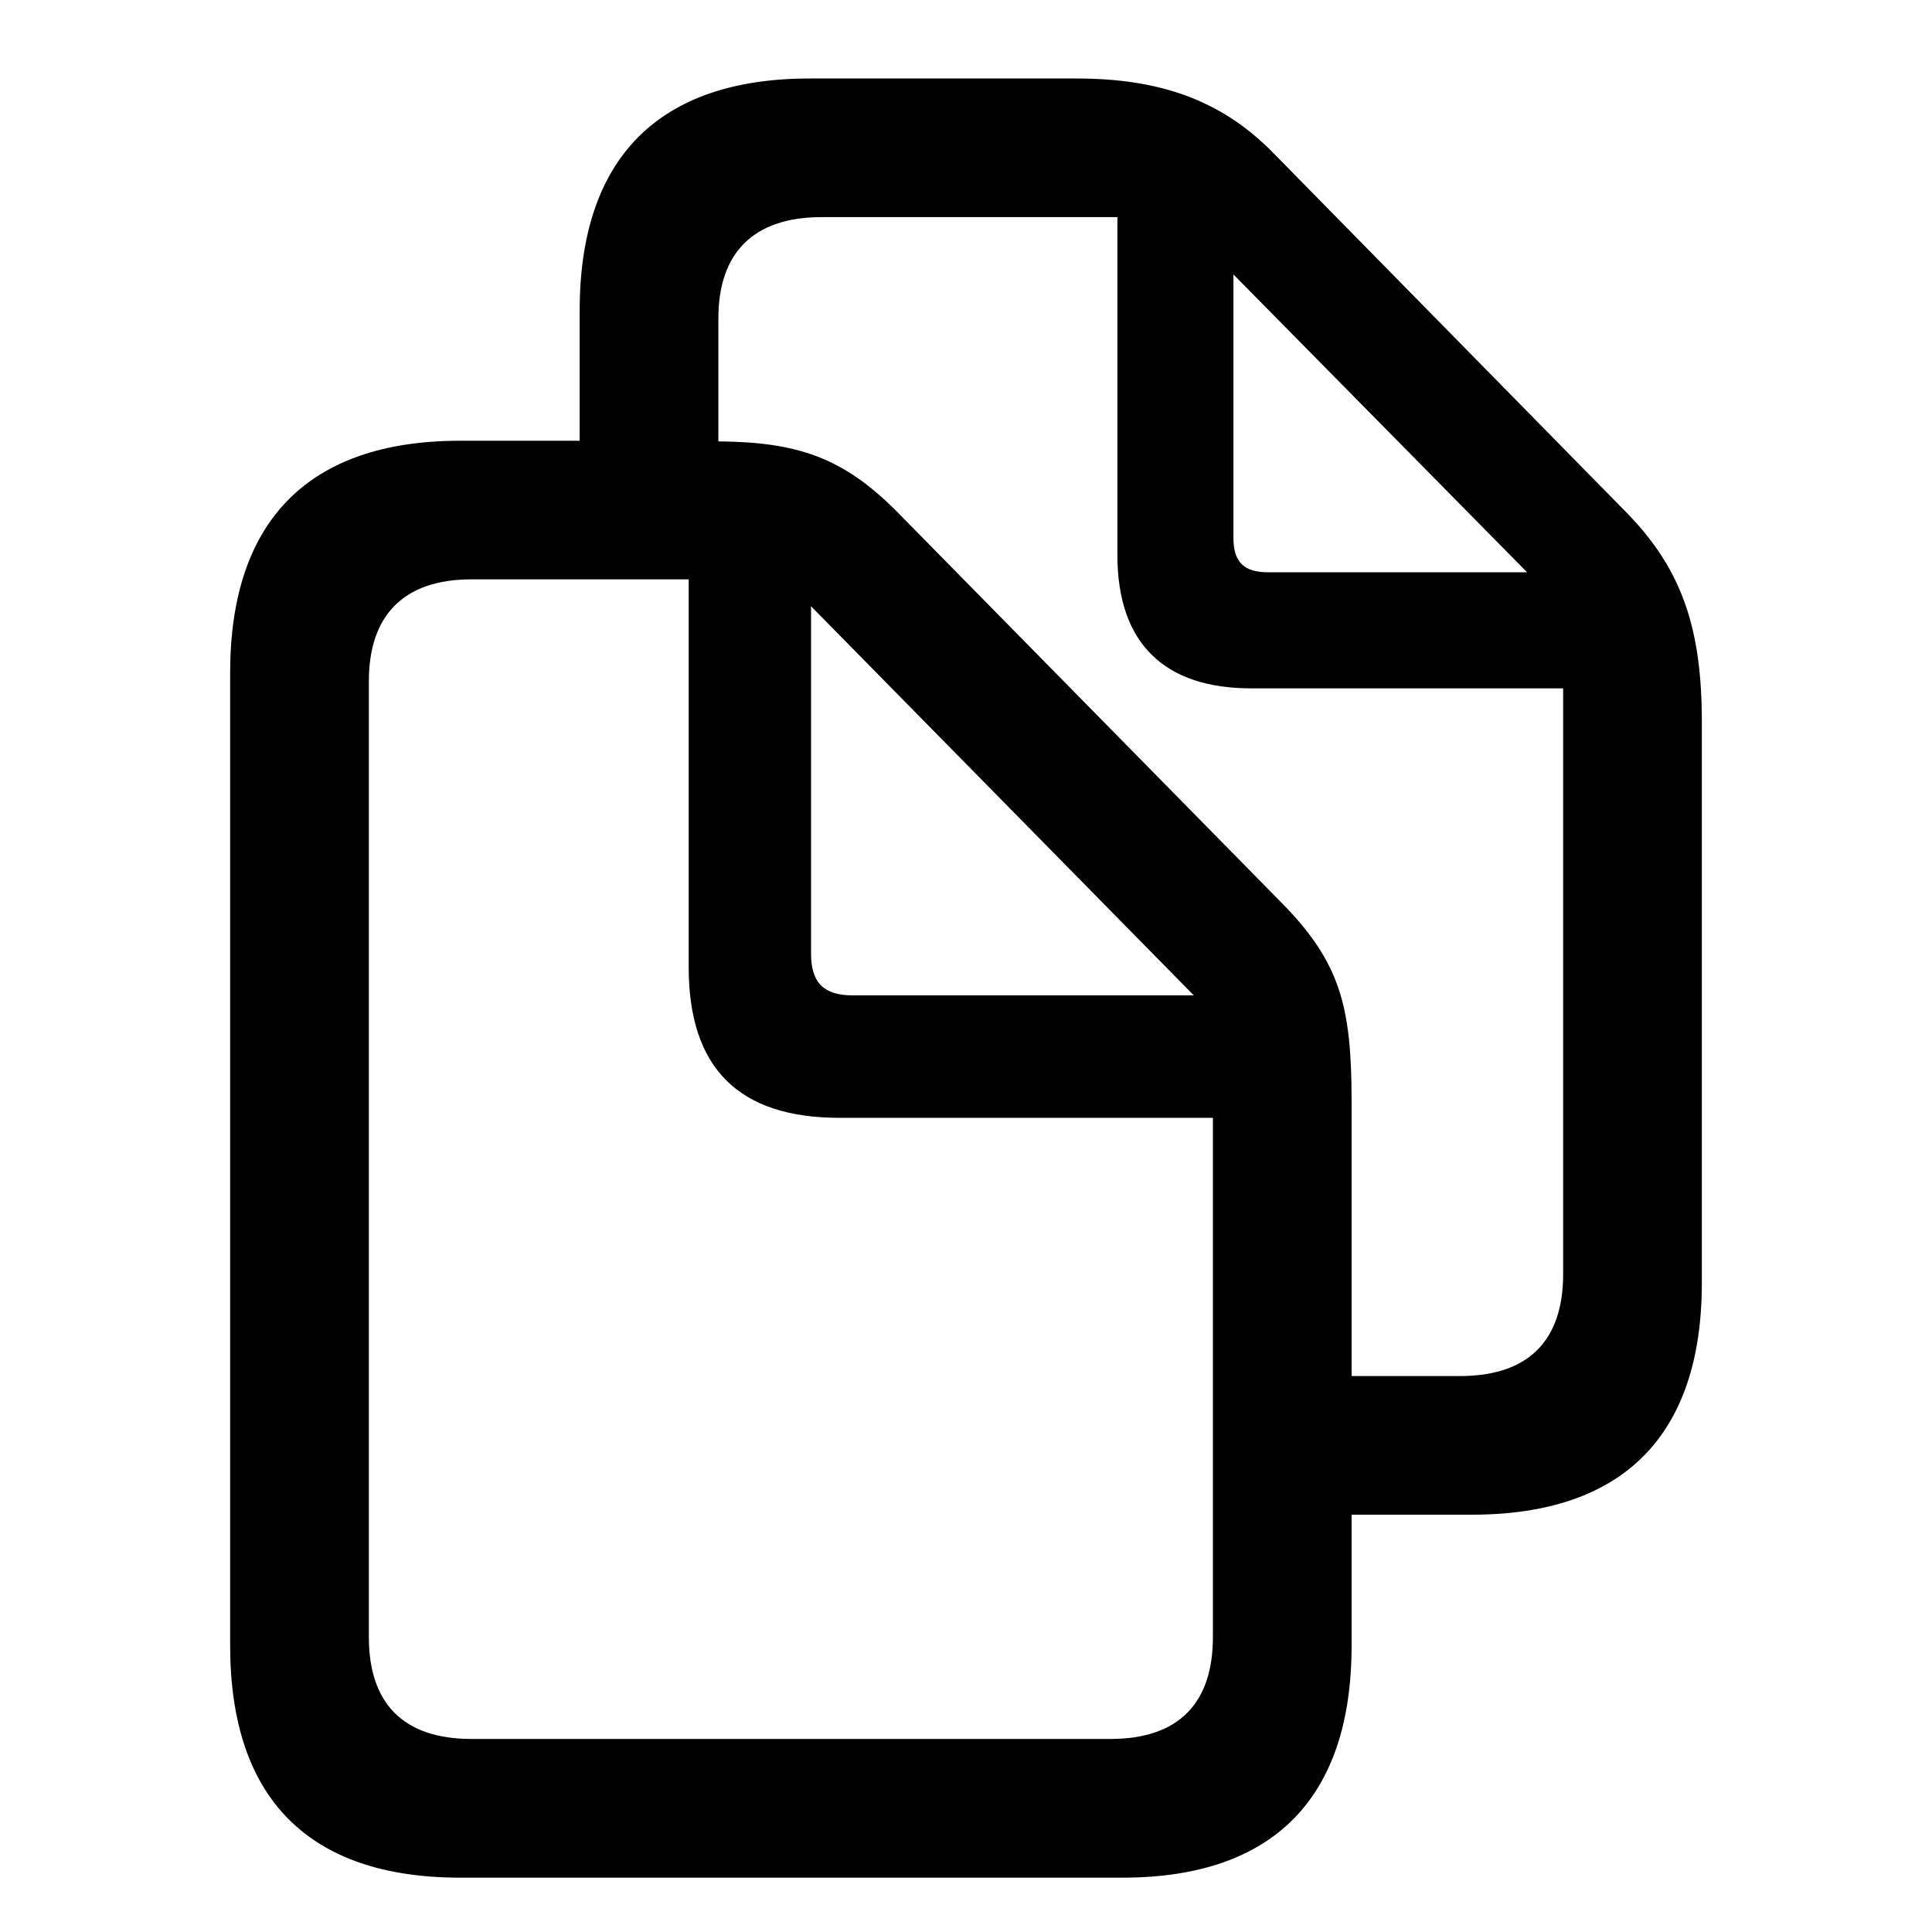
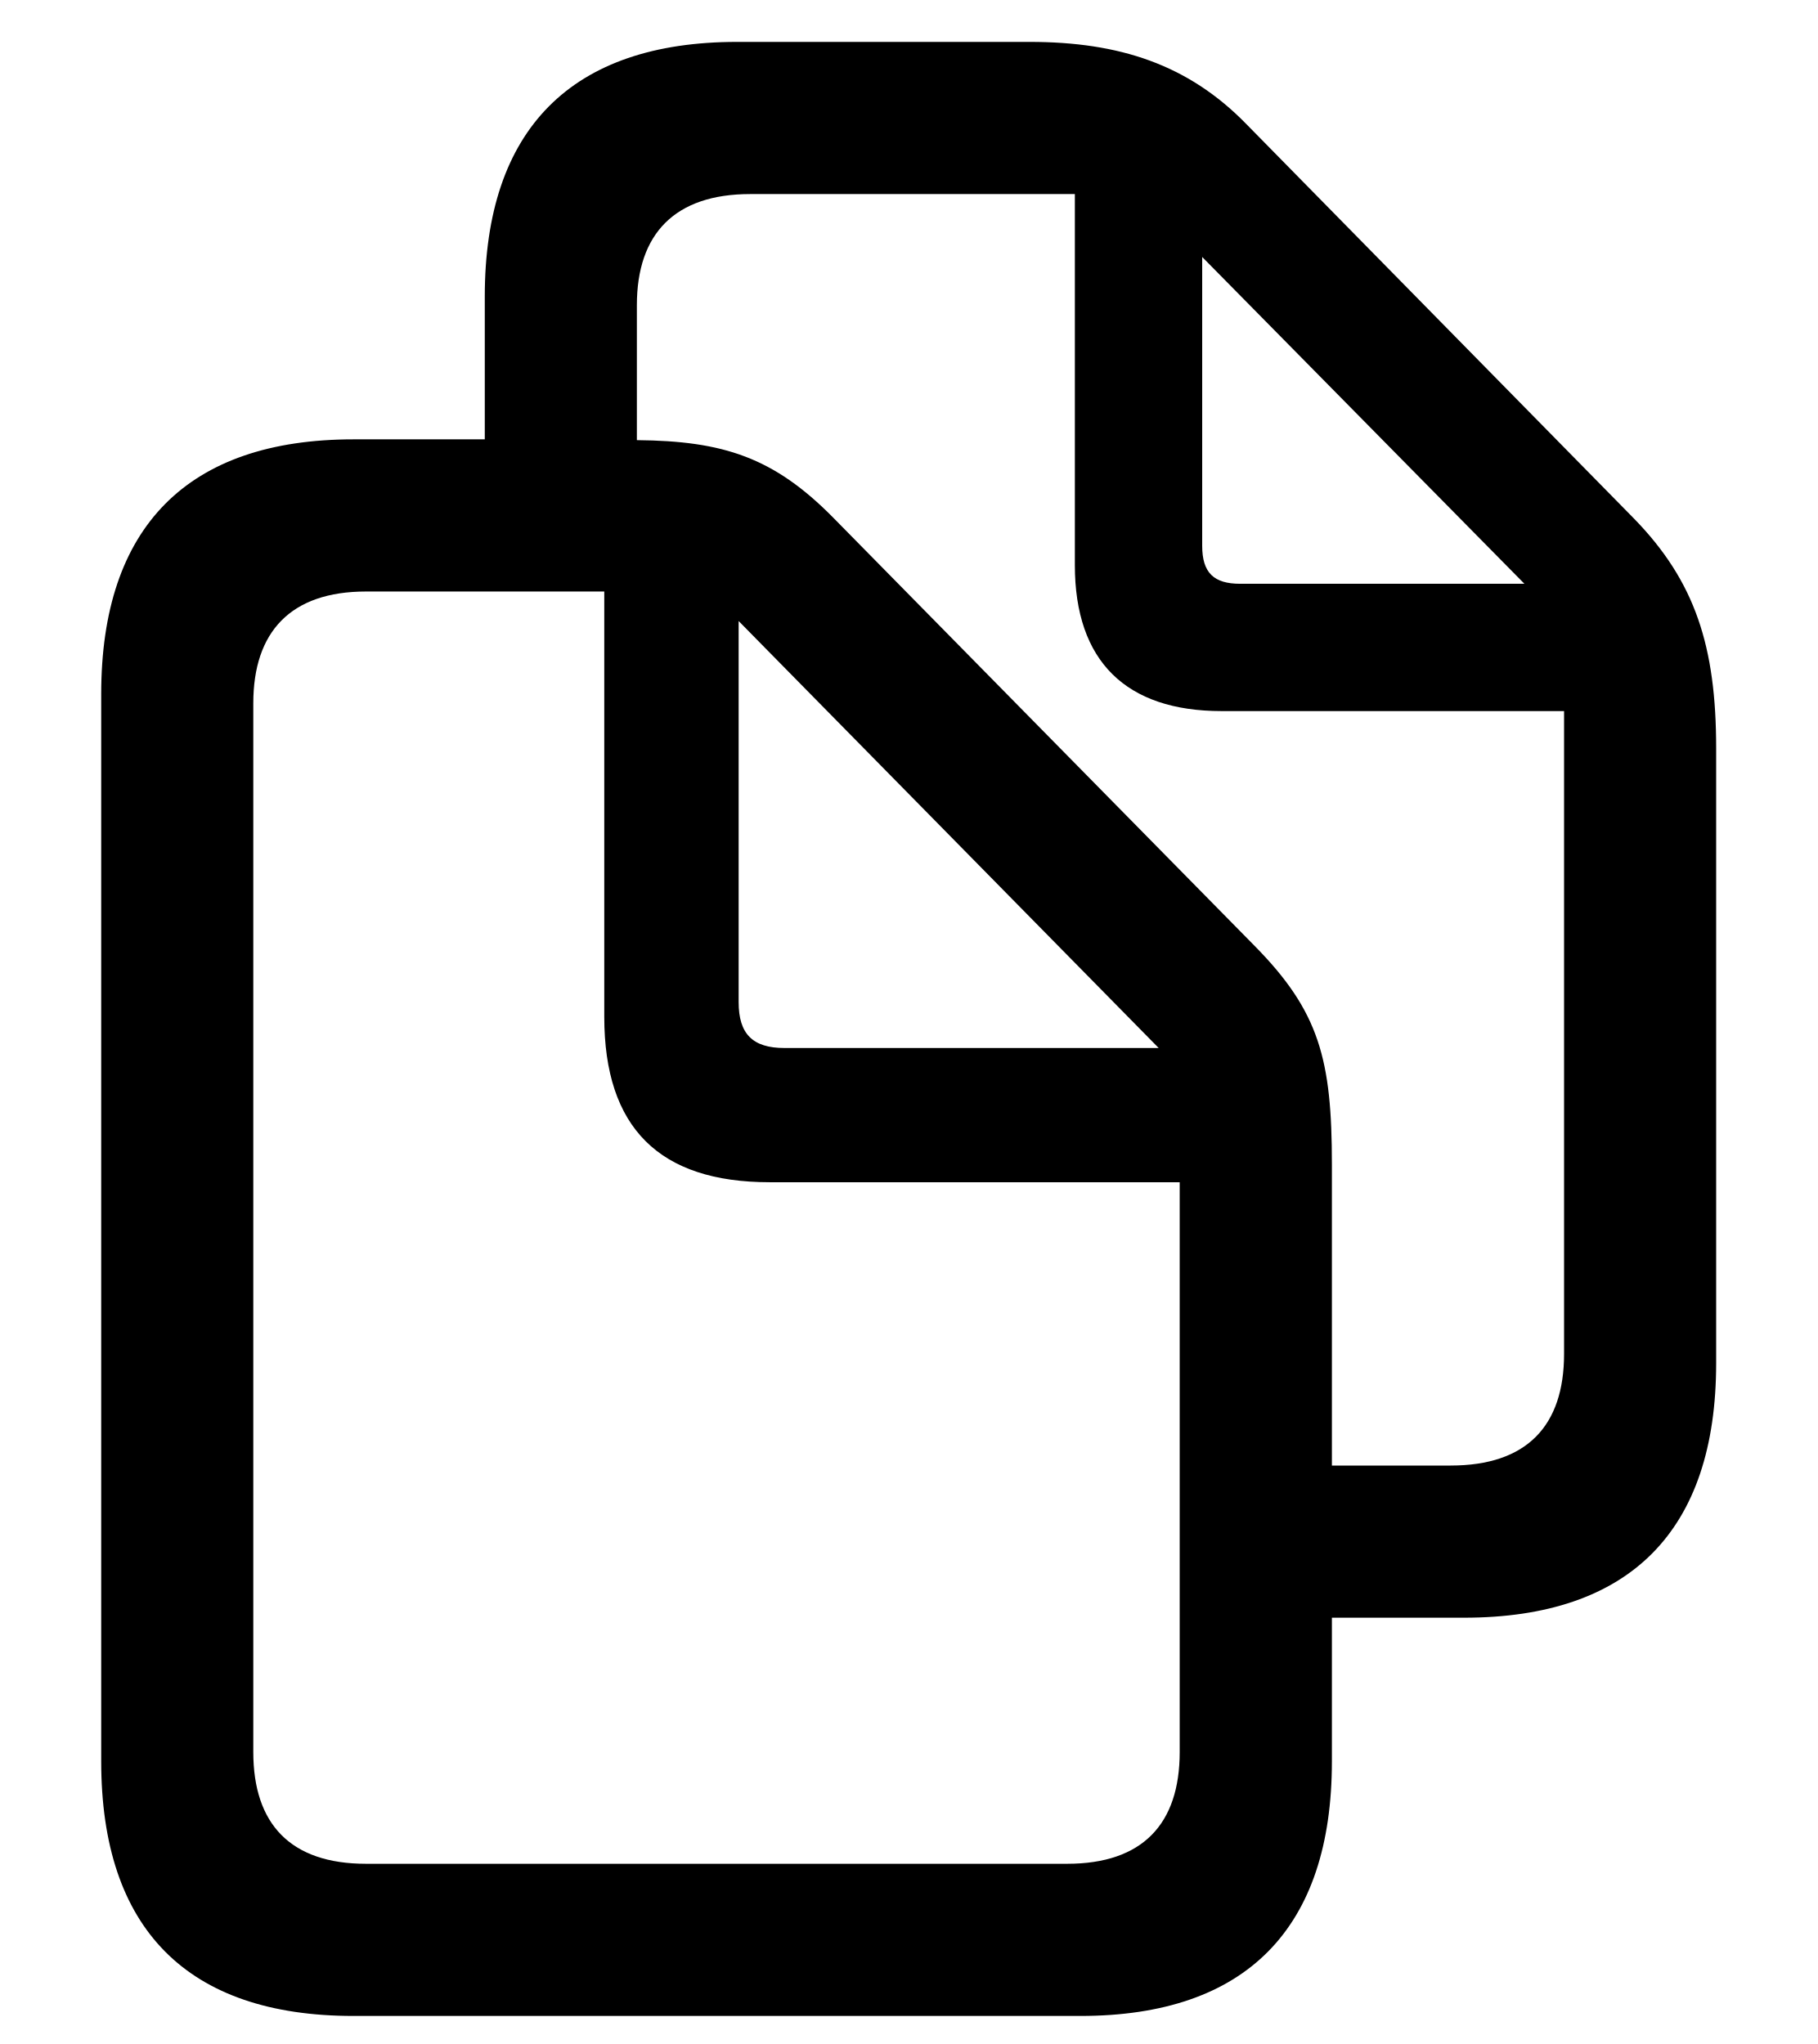
- <svg xmlns="http://www.w3.org/2000/svg" viewBox="0 -0.5 24 24">
-   <path stroke="none" d="M2.859 19.942V7.857C2.859 5.968 3.835 4.975 5.716 4.975H7.201V3.357C7.201 1.459 8.186 0.475 10.058 0.475H13.371C14.382 0.475 15.164 0.729 15.823 1.406L20.209 5.871C20.903 6.583 21.141 7.321 21.141 8.473V15.434C21.141 17.332 20.165 18.316 18.284 18.316H16.79V19.942C16.79 21.832 15.823 22.825 13.942 22.825H5.716C3.835 22.825 2.859 21.841 2.859 19.942ZM15.911 10.705C16.649 11.452 16.79 11.997 16.79 13.184V16.594H18.135C18.996 16.594 19.418 16.145 19.418 15.328V8.051H15.542C14.461 8.051 13.881 7.488 13.881 6.398V2.197H10.207C9.354 2.197 8.924 2.646 8.924 3.454V4.983C9.899 4.992 10.471 5.177 11.148 5.862L15.911 10.705ZM15.322 6.179C15.322 6.486 15.454 6.609 15.753 6.609H18.97L15.322 2.909V6.179ZM4.582 19.837C4.582 20.654 5.004 21.102 5.856 21.102H13.793C14.646 21.102 15.067 20.654 15.067 19.837V13.386H10.427C9.179 13.386 8.555 12.771 8.555 11.514V6.697H5.856C5.004 6.697 4.582 7.154 4.582 7.963V19.837ZM10.594 11.865H14.83L10.075 7.031V11.347C10.075 11.707 10.233 11.865 10.594 11.865Z" />
+ <svg xmlns="http://www.w3.org/2000/svg" viewBox="0 0 16 18">
+   <path stroke="none" d="M0.891 15.511V6.111C0.891 4.642 1.649 3.869 3.112 3.869H4.268V2.611C4.268 1.135 5.033 0.369 6.489 0.369H9.066C9.853 0.369 10.461 0.567 10.974 1.094L14.385 4.566C14.925 5.12 15.109 5.694 15.109 6.59V12.004C15.109 13.48 14.351 14.246 12.888 14.246H11.726V15.511C11.726 16.98 10.974 17.753 9.511 17.753H3.112C1.649 17.753 0.891 16.987 0.891 15.511ZM11.042 8.326C11.616 8.907 11.726 9.331 11.726 10.254V12.906H12.771C13.441 12.906 13.77 12.558 13.77 11.922V6.262H10.755C9.914 6.262 9.463 5.824 9.463 4.977V1.709H6.605C5.942 1.709 5.607 2.058 5.607 2.687V3.876C6.366 3.883 6.811 4.026 7.337 4.56L11.042 8.326ZM10.584 4.806C10.584 5.045 10.687 5.141 10.919 5.141H13.421L10.584 2.263V4.806ZM2.23 15.429C2.23 16.064 2.559 16.413 3.222 16.413H9.395C10.058 16.413 10.386 16.064 10.386 15.429V10.411H6.776C5.806 10.411 5.32 9.933 5.32 8.955V5.209H3.222C2.559 5.209 2.23 5.564 2.23 6.193V15.429ZM6.906 9.229H10.201L6.503 5.469V8.825C6.503 9.105 6.626 9.229 6.906 9.229Z" />
</svg>
